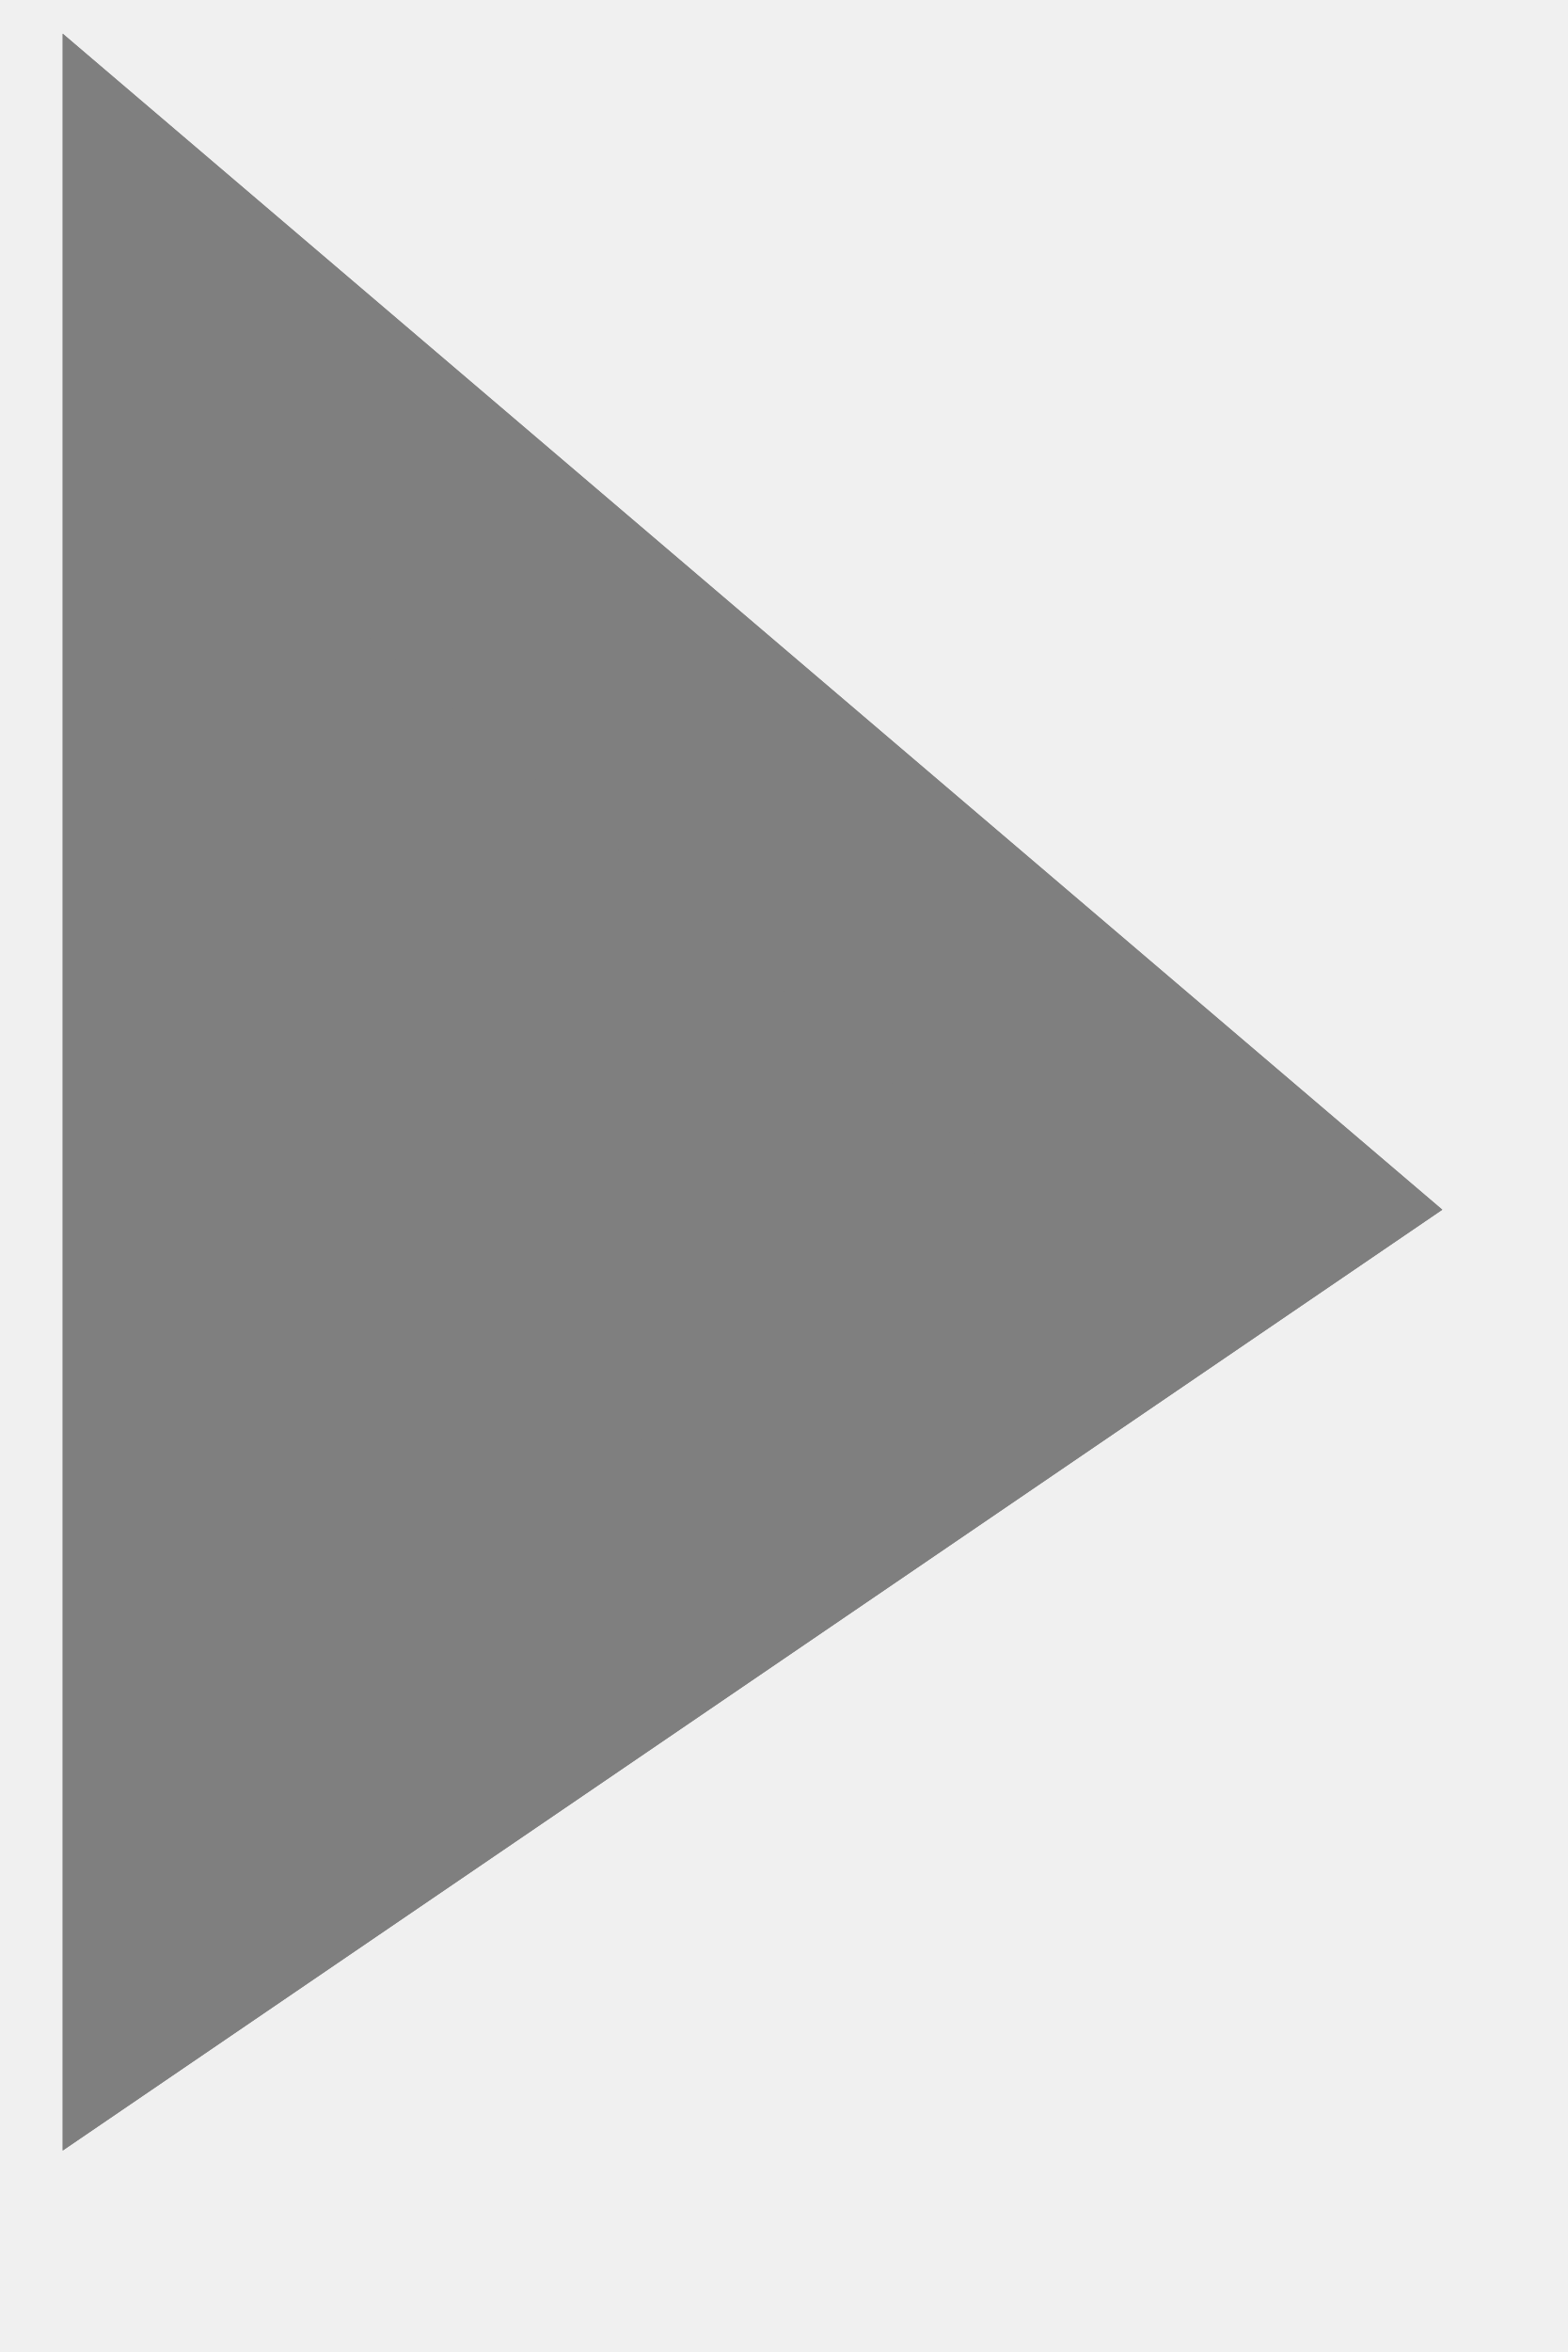
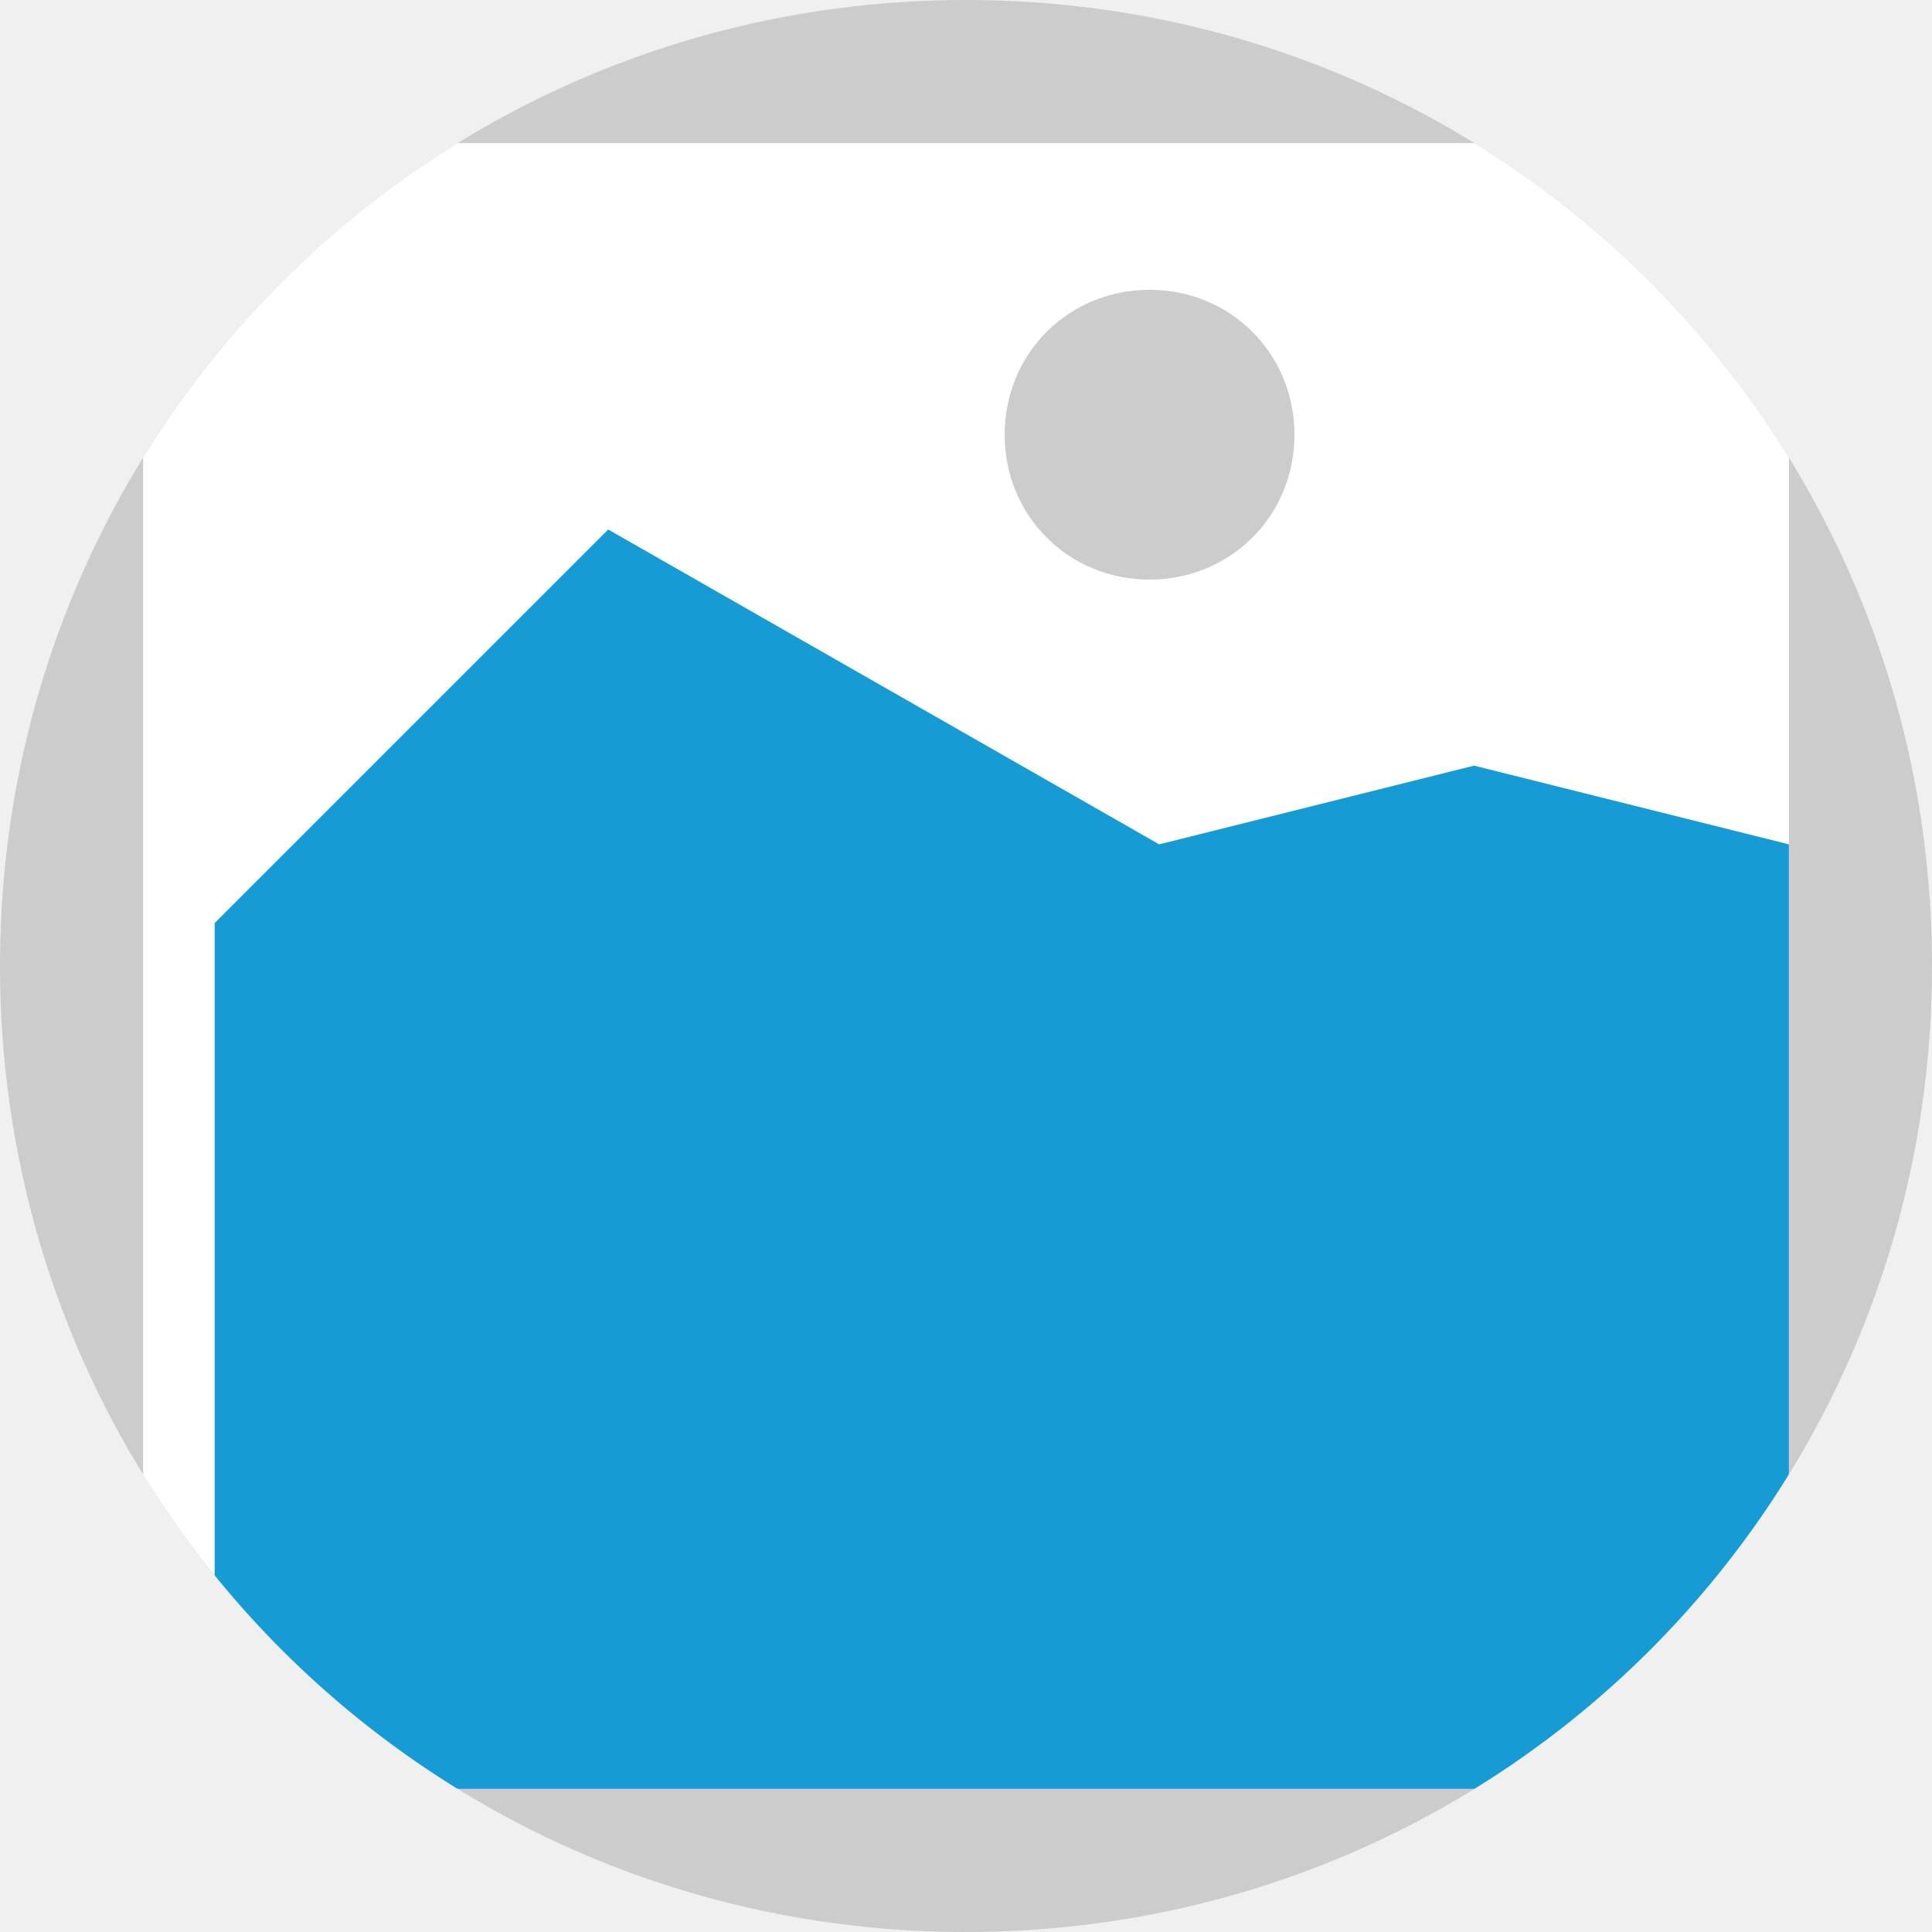
- <svg xmlns="http://www.w3.org/2000/svg" version="1.1" width="6px" height="9px">
+ <svg xmlns="http://www.w3.org/2000/svg" version="1.1" width="27px" height="27px">
  <defs>
-     <mask fill="white" id="clip14">
-       <path d="M 0.24 8.229  L 0.24 0.129  L 5.52 4.629  L 0.24 8.229  Z " fill-rule="evenodd" />
+     <mask fill="white" id="clip59">
+       <path d="M 166.5 70  C 159.007 70  153 63.992  153 56.5  L 153 56.5  C 153 49.008  159.007 43  166.5 43  L 166.5 43  C 173.993 43  180 49.008  180 56.5  L 180 56.5  C 180 63.992  173.993 70  166.5 70  " fill-rule="evenodd" />
    </mask>
  </defs>
-   <g transform="matrix(1 0 0 1 -362 -336 )">
-     <path d="M 0.24 8.229  L 0.24 0.129  L 5.52 4.629  L 0.24 8.229  Z " fill-rule="nonzero" fill="#7f7f7f" stroke="none" transform="matrix(1 0 0 1 362 336 )" />
-     <path d="M 0.24 8.229  L 0.24 0.129  L 5.52 4.629  L 0.24 8.229  Z " stroke-width="2" stroke="#7f7f7f" fill="none" transform="matrix(1 0 0 1 362 336 )" mask="url(#clip14)" />
+   <g transform="matrix(1 0 0 1 -153 -43 )">
+     <path d="M 153 43  L 180 43  L 180 70  L 153 70  L 153 43  " fill-rule="nonzero" fill="#cccccc" stroke="none" mask="url(#clip59)" />
+     <path d="M 155 45  L 178 45  L 178 68  L 155 68  L 155 45  " fill-rule="nonzero" fill="#ffffff" stroke="none" mask="url(#clip59)" />
+     <path d="M 169.065 51.1  C 167.931 51.1  167.04 50.209  167.04 49.075  C 167.04 47.941  167.931 47.05  169.065 47.05  C 170.199 47.05  171.09 47.941  171.09 49.075  C 171.09 50.209  170.199 51.1  169.065 51.1  " fill-rule="nonzero" fill="#cccccc" stroke="none" mask="url(#clip59)" />
+     <path d="M 156 68  L 156 55.9  L 161.5 50.4  L 169.2 54.8  L 173.6 53.7  L 178 54.8  L 178 68  L 156 68  " fill-rule="nonzero" fill="#169bd5" stroke="none" mask="url(#clip59)" />
  </g>
</svg>
